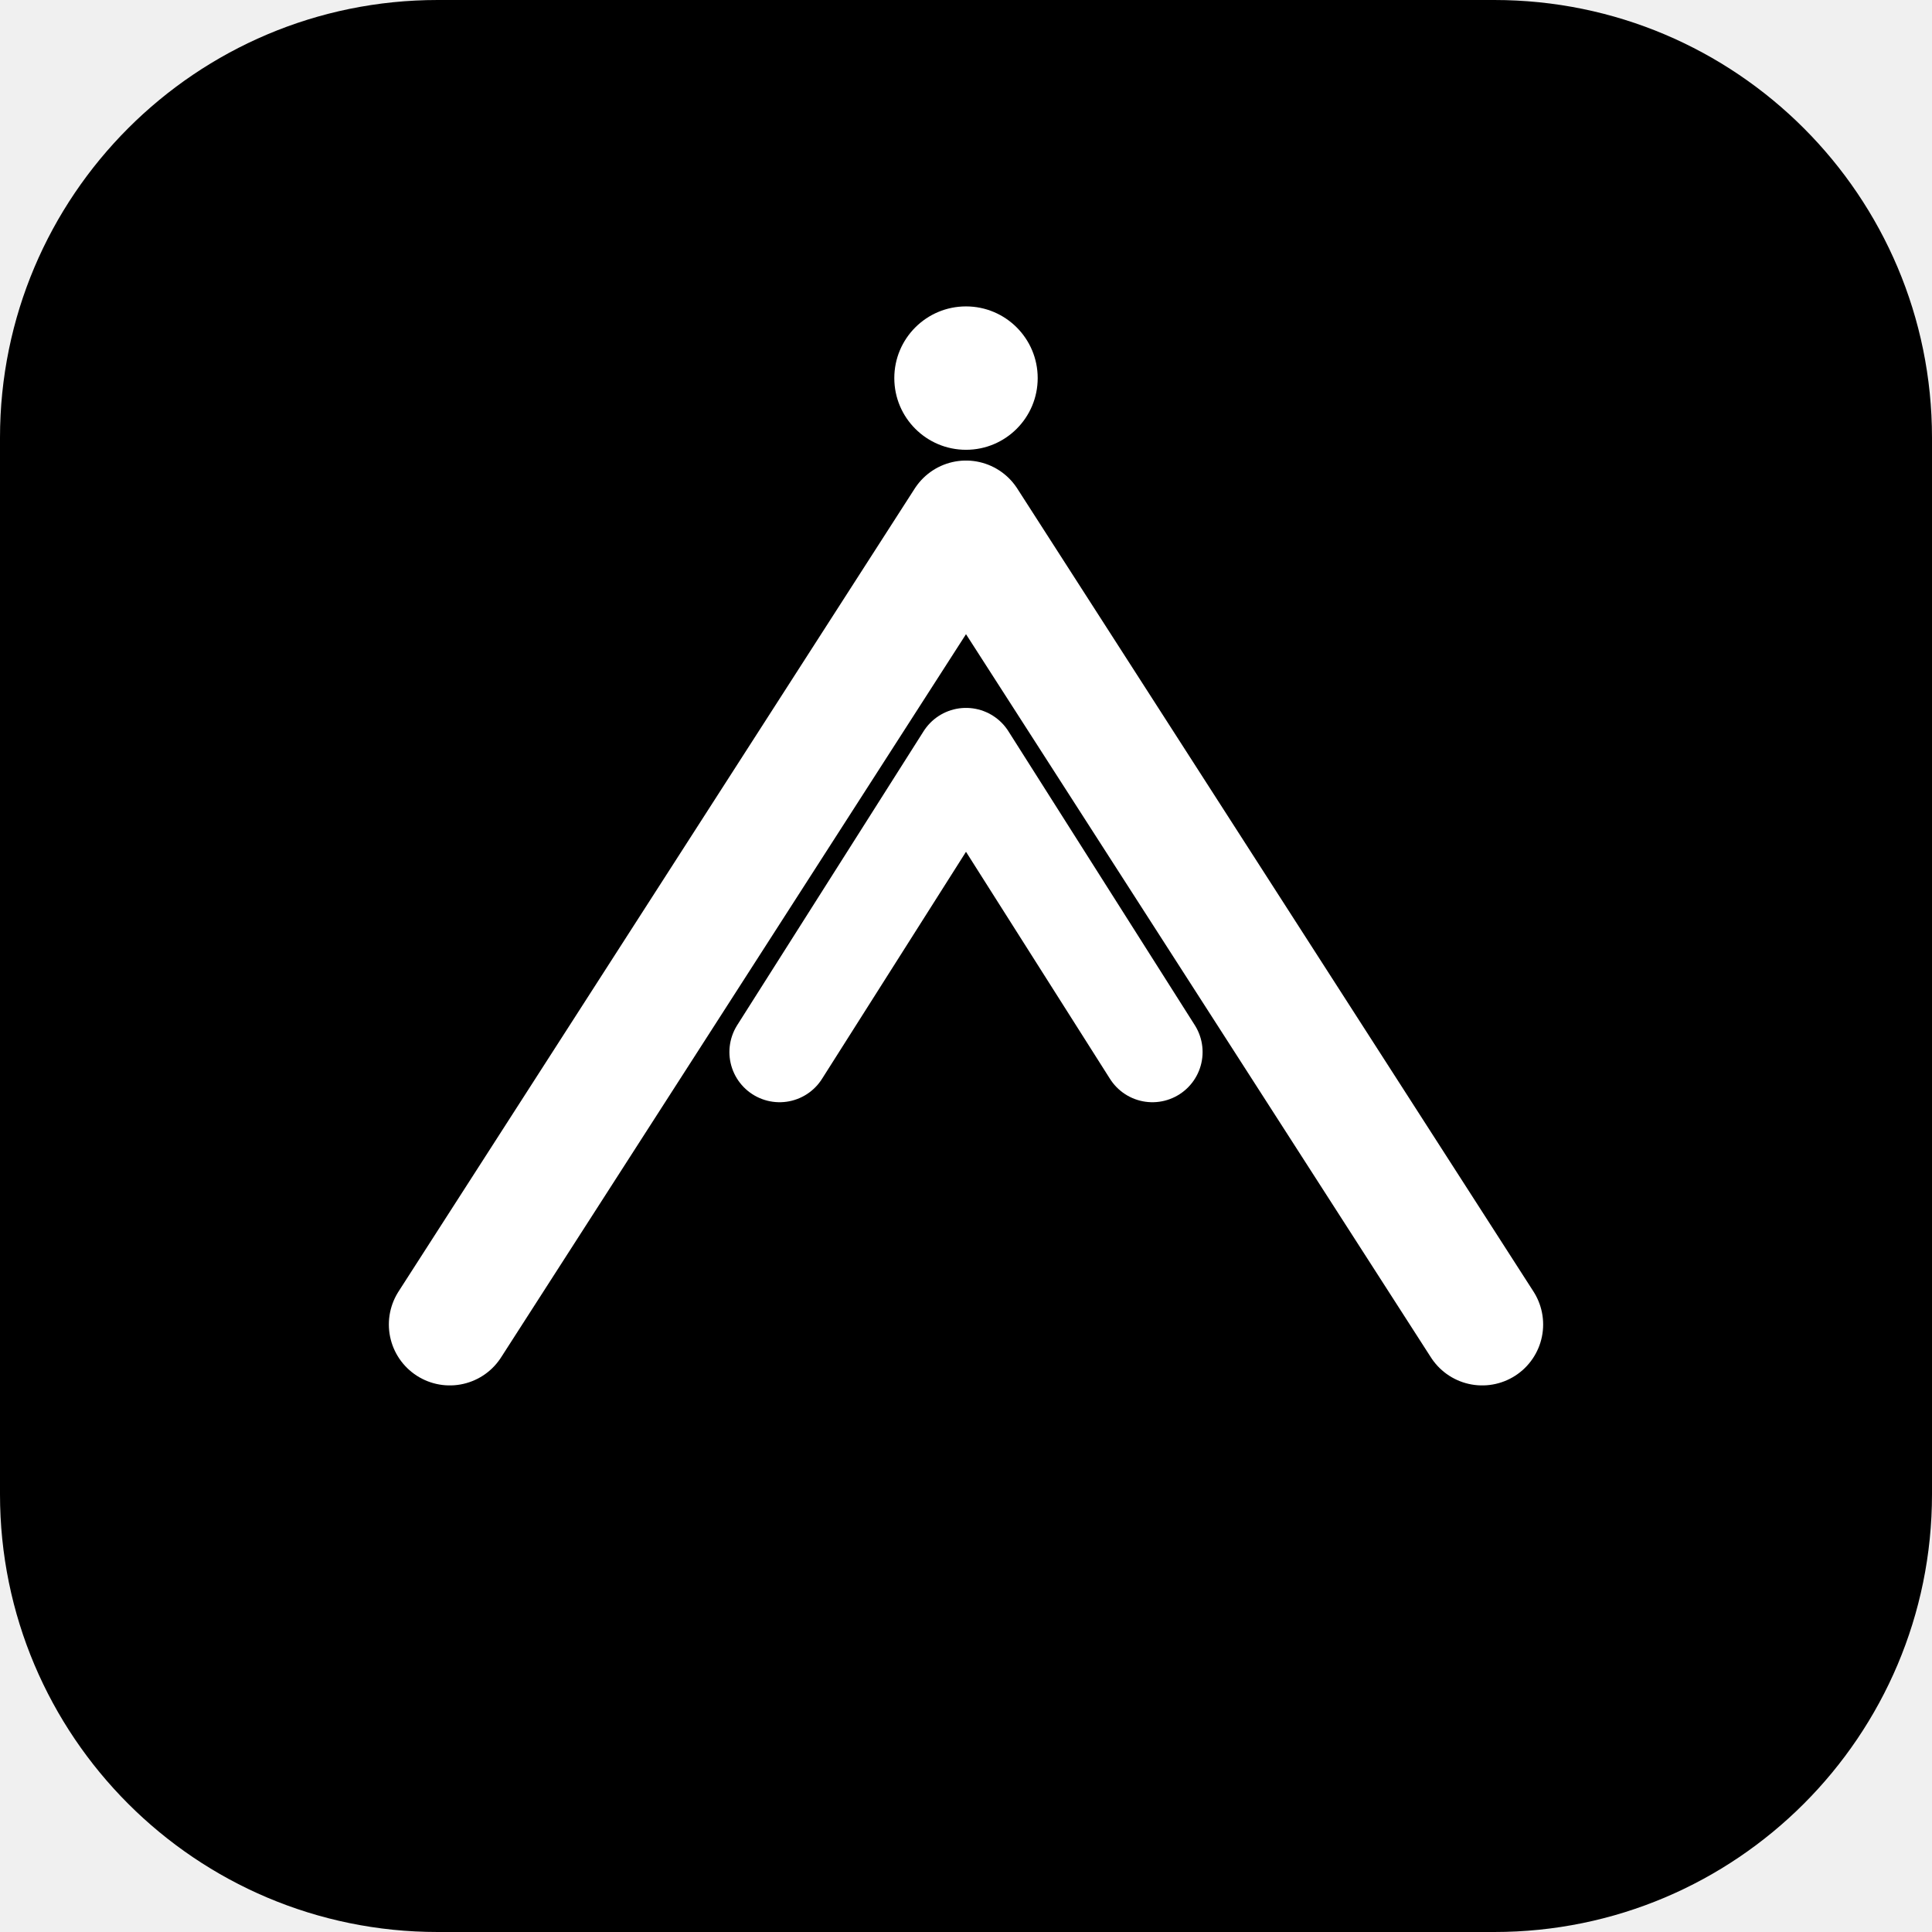
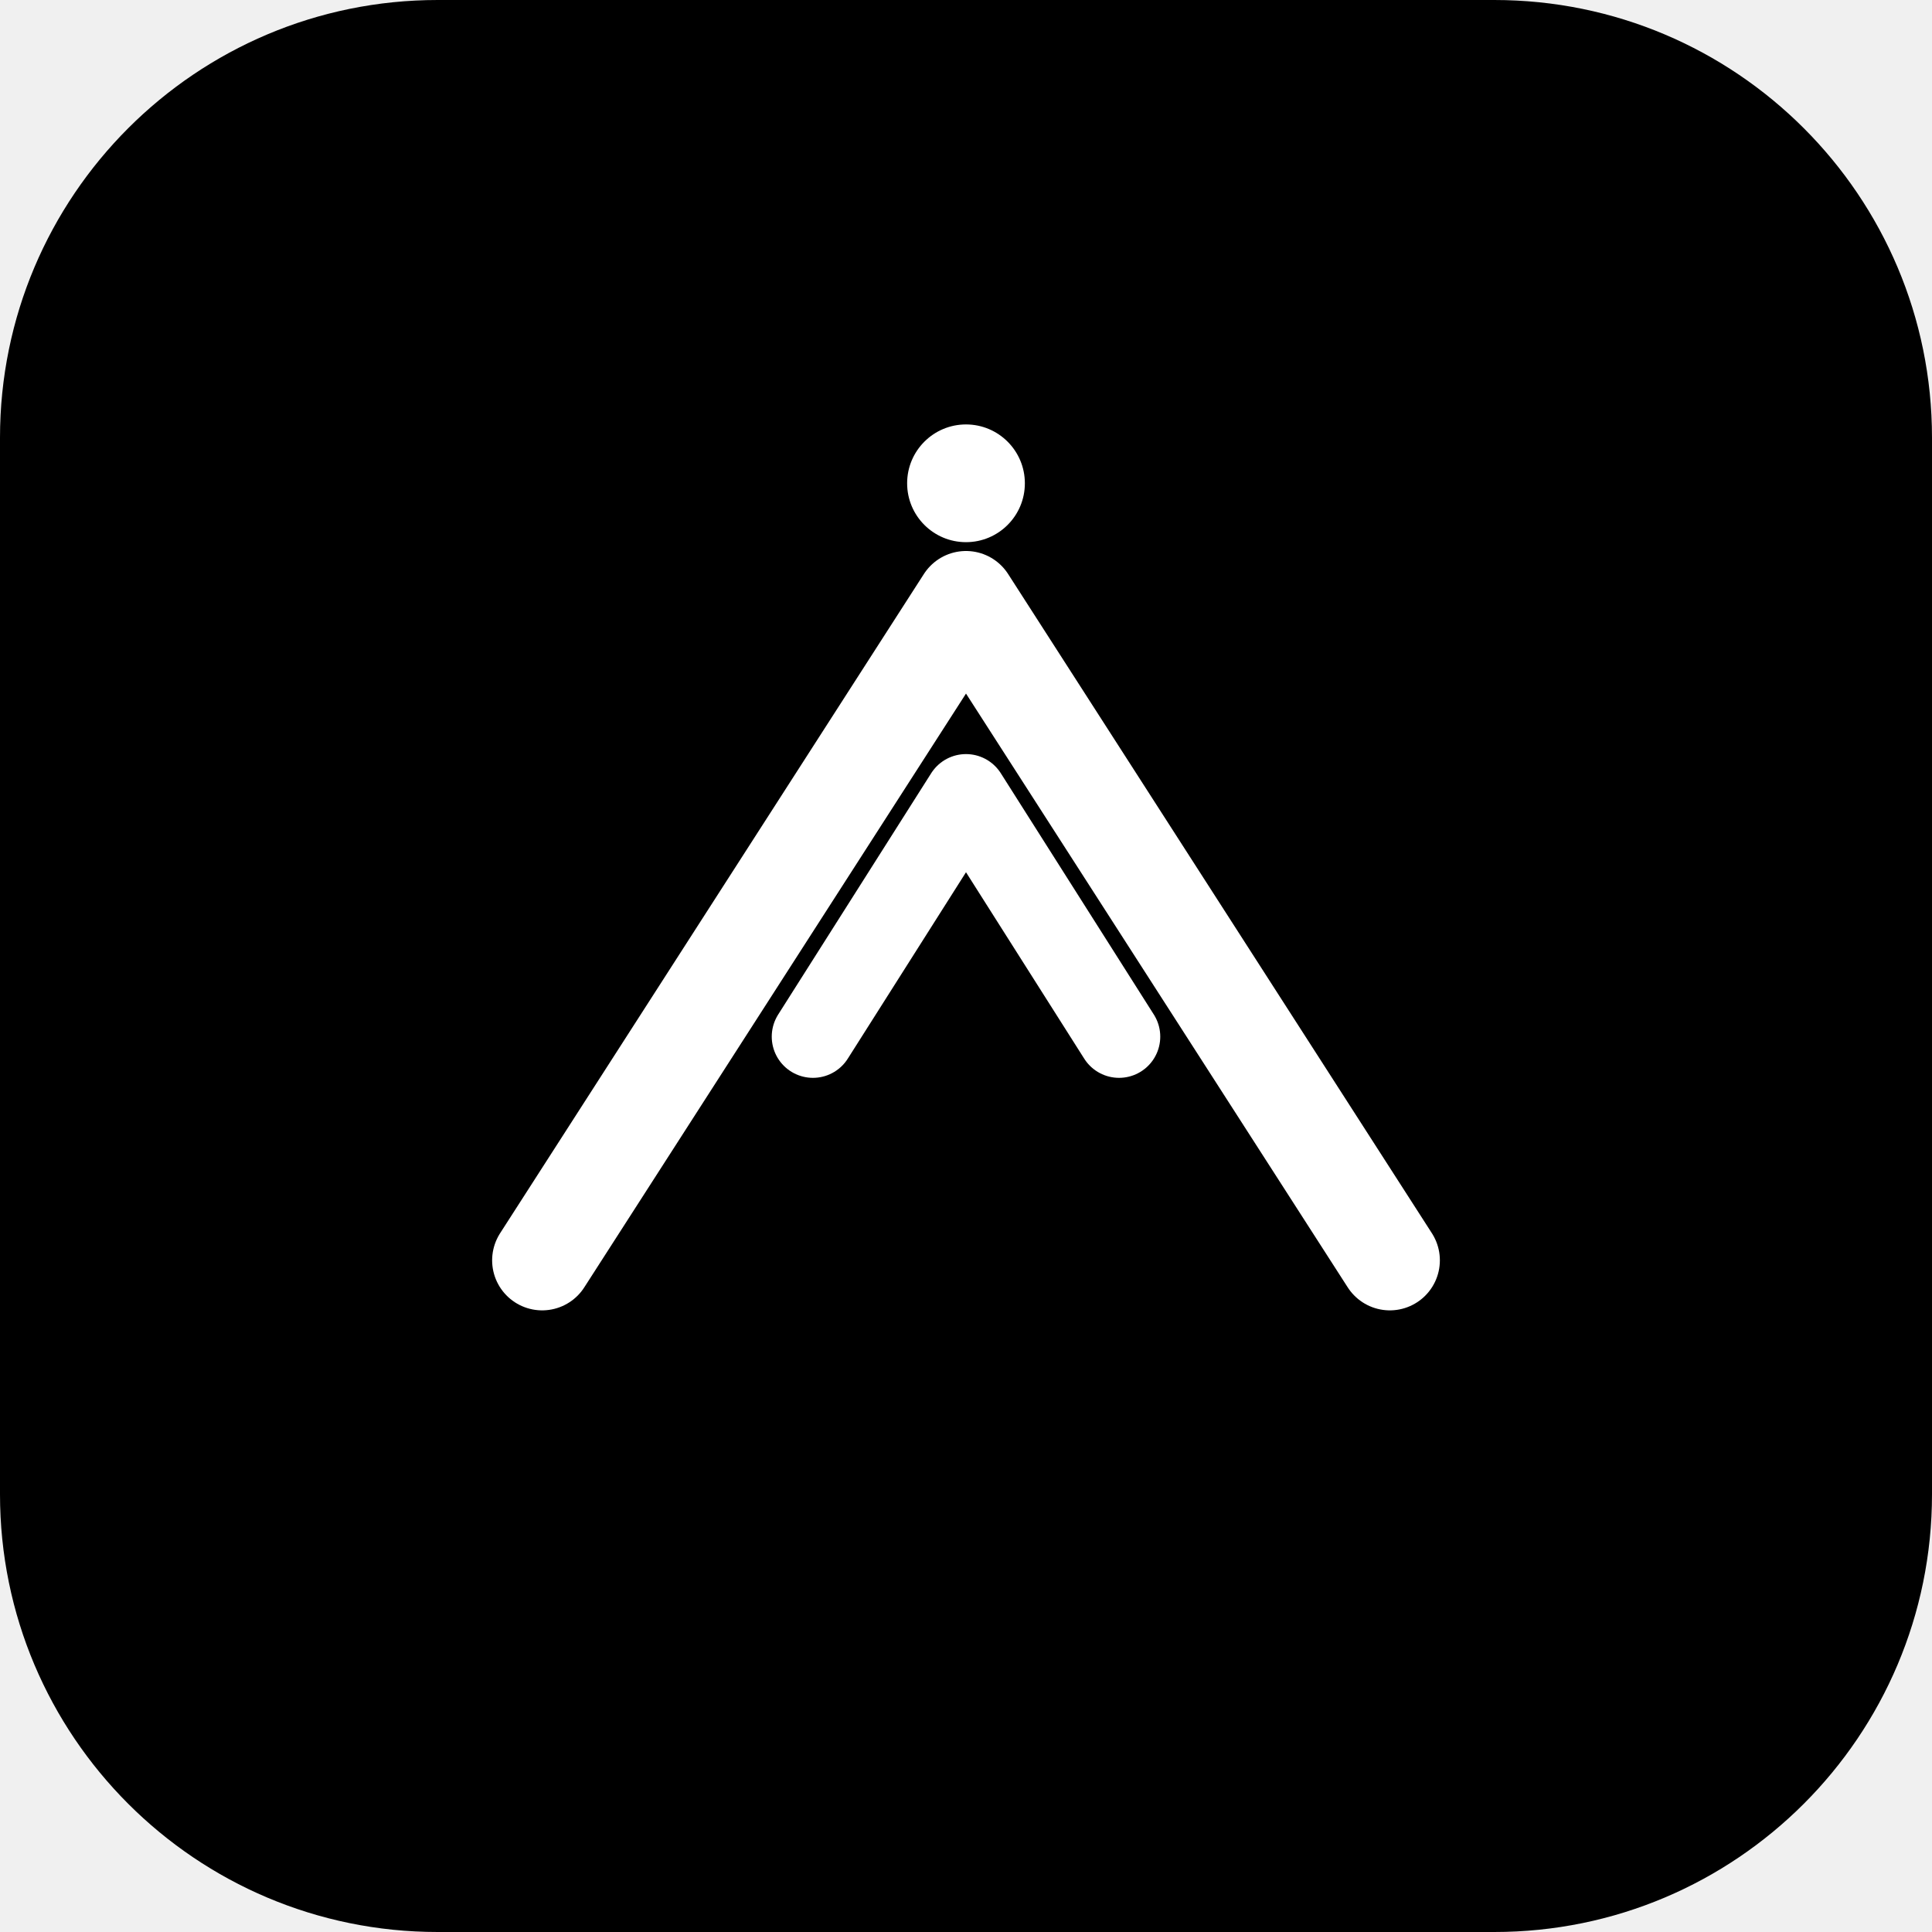
<svg xmlns="http://www.w3.org/2000/svg" viewBox="0 0 512 512">
  <rect width="512" height="512" rx="116" fill="#000000" />
-   <g transform="translate(256 256) scale(.95) translate(-256 -256)">
+   <g transform="translate(256 256) scale(.78) translate(-256 -256)">
    <path d="M112 356 256 132l144 224" fill="none" stroke="#FFFFFF" stroke-width="34" stroke-linecap="round" stroke-linejoin="round" />
    <path d="m204 280 52-82 52 82" fill="none" stroke="#FFFFFF" stroke-width="28" stroke-linecap="round" stroke-linejoin="round" />
    <circle cx="256" cy="92" r="20" fill="#FFFFFF" />
  </g>
</svg>
